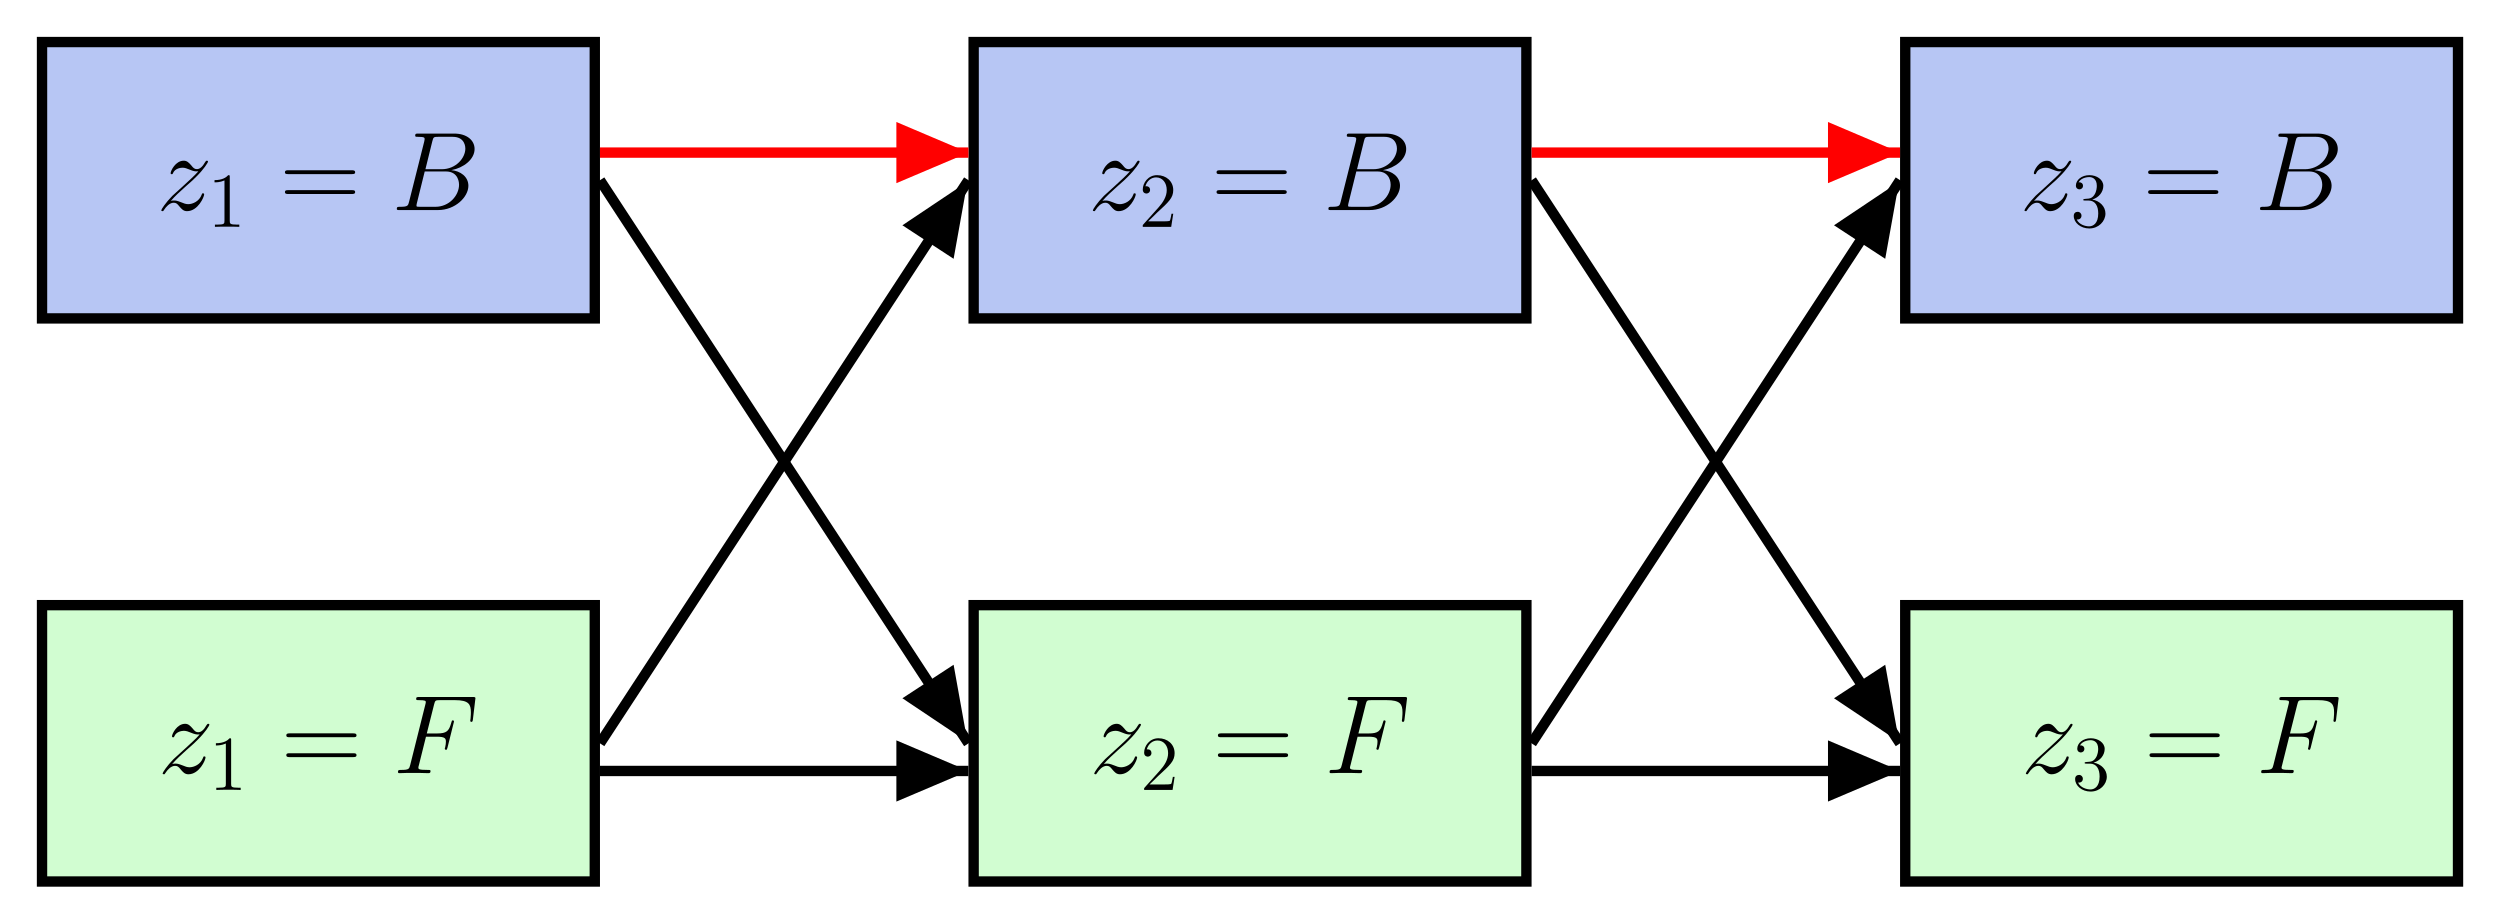
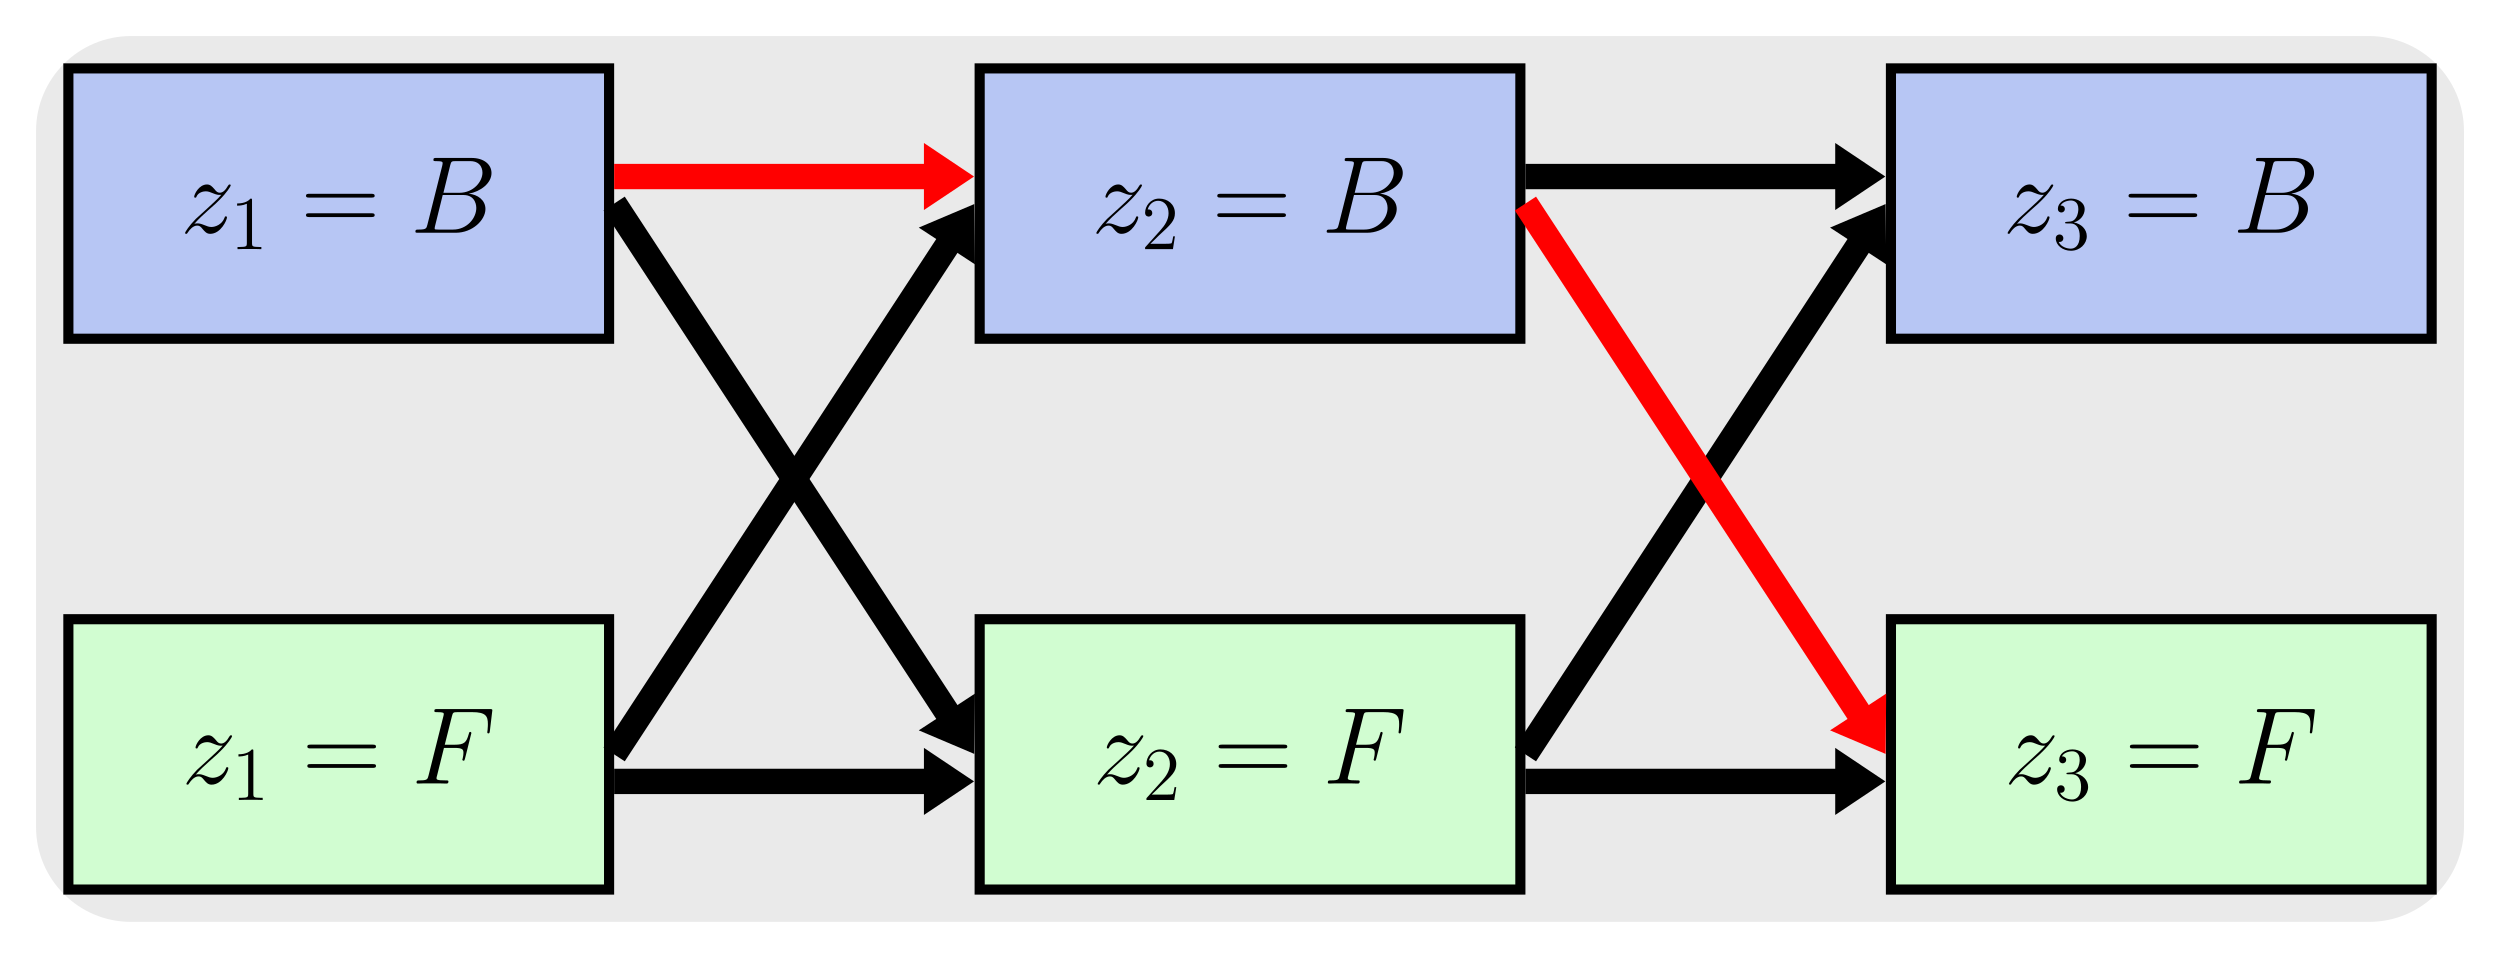
- <svg xmlns="http://www.w3.org/2000/svg" xmlns:xlink="http://www.w3.org/1999/xlink" width="384.624pt" height="142.086pt" viewBox="0 0 384.624 142.086" version="1.2" id="svg199">
-   <defs id="defs48">
-     <g id="g40">
+ <svg xmlns="http://www.w3.org/2000/svg" xmlns:xlink="http://www.w3.org/1999/xlink" width="393.203pt" height="150.665pt" viewBox="0 0 393.203 150.665" version="1.2" id="svg436">
+   <defs id="defs275">
+     <g id="g255">
      <symbol overflow="visible" id="glyph0-0">
-         <path style="stroke:none;" d="" id="path10" />
+         <path style="stroke:none;" d="" id="path225" />
      </symbol>
      <symbol overflow="visible" id="glyph0-1">
-         <path style="stroke:none;" d="M 2.188 -1.391 C 2.922 -2.234 3.531 -2.766 4.391 -3.547 C 5.422 -4.438 5.875 -4.875 6.109 -5.125 C 7.312 -6.312 7.922 -7.312 7.922 -7.453 C 7.922 -7.594 7.781 -7.594 7.75 -7.594 C 7.625 -7.594 7.594 -7.531 7.5 -7.406 C 7.078 -6.656 6.656 -6.297 6.219 -6.297 C 5.859 -6.297 5.672 -6.453 5.344 -6.875 C 4.969 -7.297 4.688 -7.594 4.188 -7.594 C 2.922 -7.594 2.172 -6.031 2.172 -5.672 C 2.172 -5.609 2.188 -5.516 2.344 -5.516 C 2.484 -5.516 2.5 -5.578 2.547 -5.703 C 2.844 -6.391 3.672 -6.516 4 -6.516 C 4.359 -6.516 4.703 -6.391 5.062 -6.234 C 5.719 -5.953 5.984 -5.953 6.172 -5.953 C 6.281 -5.953 6.359 -5.953 6.438 -5.969 C 5.875 -5.297 4.938 -4.484 4.172 -3.766 L 2.422 -2.172 C 1.375 -1.109 0.734 -0.094 0.734 0.031 C 0.734 0.141 0.828 0.172 0.938 0.172 C 1.031 0.172 1.047 0.156 1.172 -0.047 C 1.453 -0.484 2 -1.125 2.641 -1.125 C 3 -1.125 3.172 -1 3.516 -0.562 C 3.844 -0.188 4.125 0.172 4.688 0.172 C 6.375 0.172 7.328 -2.016 7.328 -2.406 C 7.328 -2.484 7.312 -2.578 7.141 -2.578 C 7.016 -2.578 6.984 -2.516 6.938 -2.344 C 6.562 -1.328 5.547 -0.906 4.875 -0.906 C 4.516 -0.906 4.172 -1.031 3.812 -1.188 C 3.109 -1.469 2.922 -1.469 2.703 -1.469 C 2.531 -1.469 2.344 -1.469 2.188 -1.391 Z M 2.188 -1.391 " id="path13" />
+         <path style="stroke:none;" d="M 2.188 -1.391 C 2.922 -2.234 3.531 -2.766 4.391 -3.547 C 5.422 -4.438 5.875 -4.875 6.109 -5.125 C 7.312 -6.312 7.922 -7.312 7.922 -7.453 C 7.922 -7.594 7.781 -7.594 7.75 -7.594 C 7.625 -7.594 7.594 -7.531 7.5 -7.406 C 7.078 -6.656 6.656 -6.297 6.219 -6.297 C 5.859 -6.297 5.672 -6.453 5.344 -6.875 C 4.969 -7.297 4.688 -7.594 4.188 -7.594 C 2.922 -7.594 2.172 -6.031 2.172 -5.672 C 2.172 -5.609 2.188 -5.516 2.344 -5.516 C 2.484 -5.516 2.5 -5.578 2.547 -5.703 C 2.844 -6.391 3.672 -6.516 4 -6.516 C 4.359 -6.516 4.703 -6.391 5.062 -6.234 C 5.719 -5.953 5.984 -5.953 6.172 -5.953 C 6.281 -5.953 6.359 -5.953 6.438 -5.969 C 5.875 -5.297 4.938 -4.484 4.172 -3.766 L 2.422 -2.172 C 1.375 -1.109 0.734 -0.094 0.734 0.031 C 0.734 0.141 0.828 0.172 0.938 0.172 C 1.031 0.172 1.047 0.156 1.172 -0.047 C 1.453 -0.484 2 -1.125 2.641 -1.125 C 3 -1.125 3.172 -1 3.516 -0.562 C 3.844 -0.188 4.125 0.172 4.688 0.172 C 6.375 0.172 7.328 -2.016 7.328 -2.406 C 7.328 -2.484 7.312 -2.578 7.141 -2.578 C 7.016 -2.578 6.984 -2.516 6.938 -2.344 C 6.562 -1.328 5.547 -0.906 4.875 -0.906 C 4.516 -0.906 4.172 -1.031 3.812 -1.188 C 3.109 -1.469 2.922 -1.469 2.703 -1.469 C 2.531 -1.469 2.344 -1.469 2.188 -1.391 Z M 2.188 -1.391 " id="path228" />
      </symbol>
      <symbol overflow="visible" id="glyph0-2">
-         <path style="stroke:none;" d="M 6.297 -10.594 C 6.453 -11.234 6.531 -11.266 7.203 -11.266 L 9.438 -11.266 C 11.375 -11.266 11.375 -9.609 11.375 -9.453 C 11.375 -8.062 9.984 -6.281 7.719 -6.281 L 5.234 -6.281 Z M 9.219 -6.141 C 11.094 -6.484 12.797 -7.797 12.797 -9.391 C 12.797 -10.734 11.609 -11.766 9.656 -11.766 L 4.125 -11.766 C 3.812 -11.766 3.656 -11.766 3.656 -11.438 C 3.656 -11.266 3.812 -11.266 4.062 -11.266 C 5.109 -11.266 5.109 -11.125 5.109 -10.938 C 5.109 -10.906 5.109 -10.797 5.047 -10.531 L 2.719 -1.281 C 2.562 -0.672 2.531 -0.5 1.328 -0.5 C 1 -0.5 0.828 -0.5 0.828 -0.188 C 0.828 0 0.938 0 1.281 0 L 7.188 0 C 9.812 0 11.844 -2 11.844 -3.734 C 11.844 -5.141 10.609 -6.016 9.219 -6.141 Z M 6.766 -0.5 L 4.438 -0.5 C 4.203 -0.5 4.172 -0.5 4.062 -0.516 C 3.875 -0.531 3.859 -0.562 3.859 -0.703 C 3.859 -0.828 3.891 -0.938 3.922 -1.078 L 5.125 -5.938 L 8.375 -5.938 C 10.406 -5.938 10.406 -4.047 10.406 -3.906 C 10.406 -2.25 8.906 -0.5 6.766 -0.5 Z M 6.766 -0.5 " id="path16" />
+         <path style="stroke:none;" d="M 6.297 -10.594 C 6.453 -11.234 6.531 -11.266 7.203 -11.266 L 9.438 -11.266 C 11.375 -11.266 11.375 -9.609 11.375 -9.453 C 11.375 -8.062 9.984 -6.281 7.719 -6.281 L 5.234 -6.281 Z M 9.219 -6.141 C 11.094 -6.484 12.797 -7.797 12.797 -9.391 C 12.797 -10.734 11.609 -11.766 9.656 -11.766 L 4.125 -11.766 C 3.812 -11.766 3.656 -11.766 3.656 -11.438 C 3.656 -11.266 3.812 -11.266 4.062 -11.266 C 5.109 -11.266 5.109 -11.125 5.109 -10.938 C 5.109 -10.906 5.109 -10.797 5.047 -10.531 L 2.719 -1.281 C 2.562 -0.672 2.531 -0.5 1.328 -0.5 C 1 -0.5 0.828 -0.5 0.828 -0.188 C 0.828 0 0.938 0 1.281 0 L 7.188 0 C 9.812 0 11.844 -2 11.844 -3.734 C 11.844 -5.141 10.609 -6.016 9.219 -6.141 Z M 6.766 -0.5 L 4.438 -0.5 C 4.203 -0.5 4.172 -0.5 4.062 -0.516 C 3.875 -0.531 3.859 -0.562 3.859 -0.703 C 3.859 -0.828 3.891 -0.938 3.922 -1.078 L 5.125 -5.938 L 8.375 -5.938 C 10.406 -5.938 10.406 -4.047 10.406 -3.906 C 10.406 -2.25 8.906 -0.5 6.766 -0.5 Z M 6.766 -0.5 " id="path231" />
      </symbol>
      <symbol overflow="visible" id="glyph0-3">
-         <path style="stroke:none;" d="M 5.109 -5.609 L 6.766 -5.609 C 8.078 -5.609 8.172 -5.328 8.172 -4.828 C 8.172 -4.594 8.141 -4.359 8.062 -3.984 C 8.031 -3.906 8 -3.828 8 -3.781 C 8 -3.672 8.078 -3.594 8.203 -3.594 C 8.328 -3.594 8.344 -3.672 8.422 -3.938 L 9.422 -7.953 C 9.422 -8.031 9.359 -8.125 9.25 -8.125 C 9.094 -8.125 9.078 -8.062 9 -7.766 C 8.641 -6.469 8.297 -6.109 6.797 -6.109 L 5.234 -6.109 L 6.359 -10.578 C 6.516 -11.172 6.547 -11.234 7.25 -11.234 L 9.562 -11.234 C 11.703 -11.234 12.016 -10.594 12.016 -9.359 C 12.016 -9.266 12.016 -8.891 11.969 -8.438 C 11.953 -8.375 11.922 -8.141 11.922 -8.078 C 11.922 -7.938 12 -7.891 12.109 -7.891 C 12.219 -7.891 12.297 -7.953 12.328 -8.266 L 12.688 -11.281 C 12.688 -11.328 12.719 -11.5 12.719 -11.531 C 12.719 -11.719 12.562 -11.719 12.266 -11.719 L 4.094 -11.719 C 3.766 -11.719 3.594 -11.719 3.594 -11.422 C 3.594 -11.234 3.719 -11.234 4.016 -11.234 C 5.078 -11.234 5.078 -11.109 5.078 -10.922 C 5.078 -10.828 5.062 -10.766 5.016 -10.578 L 2.688 -1.281 C 2.531 -0.672 2.5 -0.5 1.297 -0.5 C 0.969 -0.5 0.797 -0.5 0.797 -0.188 C 0.797 0 0.953 0 1.047 0 C 1.375 0 1.719 -0.031 2.047 -0.031 L 4.281 -0.031 C 4.672 -0.031 5.078 0 5.453 0 C 5.609 0 5.812 0 5.812 -0.312 C 5.812 -0.5 5.719 -0.5 5.344 -0.5 C 3.984 -0.5 3.938 -0.625 3.938 -0.875 C 3.938 -0.969 3.984 -1.109 4.016 -1.219 Z M 5.109 -5.609 " id="path19" />
+         <path style="stroke:none;" d="M 5.109 -5.609 L 6.766 -5.609 C 8.078 -5.609 8.172 -5.328 8.172 -4.828 C 8.172 -4.594 8.141 -4.359 8.062 -3.984 C 8.031 -3.906 8 -3.828 8 -3.781 C 8 -3.672 8.078 -3.594 8.203 -3.594 C 8.328 -3.594 8.344 -3.672 8.422 -3.938 L 9.422 -7.953 C 9.422 -8.031 9.359 -8.125 9.25 -8.125 C 9.094 -8.125 9.078 -8.062 9 -7.766 C 8.641 -6.469 8.297 -6.109 6.797 -6.109 L 5.234 -6.109 L 6.359 -10.578 C 6.516 -11.172 6.547 -11.234 7.25 -11.234 L 9.562 -11.234 C 11.703 -11.234 12.016 -10.594 12.016 -9.359 C 12.016 -9.266 12.016 -8.891 11.969 -8.438 C 11.953 -8.375 11.922 -8.141 11.922 -8.078 C 11.922 -7.938 12 -7.891 12.109 -7.891 C 12.219 -7.891 12.297 -7.953 12.328 -8.266 L 12.688 -11.281 C 12.688 -11.328 12.719 -11.5 12.719 -11.531 C 12.719 -11.719 12.562 -11.719 12.266 -11.719 L 4.094 -11.719 C 3.766 -11.719 3.594 -11.719 3.594 -11.422 C 3.594 -11.234 3.719 -11.234 4.016 -11.234 C 5.078 -11.234 5.078 -11.109 5.078 -10.922 C 5.078 -10.828 5.062 -10.766 5.016 -10.578 L 2.688 -1.281 C 2.531 -0.672 2.5 -0.5 1.297 -0.5 C 0.969 -0.5 0.797 -0.5 0.797 -0.188 C 0.797 0 0.953 0 1.047 0 C 1.375 0 1.719 -0.031 2.047 -0.031 L 4.281 -0.031 C 4.672 -0.031 5.078 0 5.453 0 C 5.609 0 5.812 0 5.812 -0.312 C 5.812 -0.5 5.719 -0.5 5.344 -0.5 C 3.984 -0.5 3.938 -0.625 3.938 -0.875 C 3.938 -0.969 3.984 -1.109 4.016 -1.219 Z M 5.109 -5.609 " id="path234" />
      </symbol>
      <symbol overflow="visible" id="glyph1-0">
-         <path style="stroke:none;" d="" id="path22" />
+         <path style="stroke:none;" d="" id="path237" />
      </symbol>
      <symbol overflow="visible" id="glyph1-1">
-         <path style="stroke:none;" d="M 3.438 -7.656 C 3.438 -7.938 3.438 -7.953 3.203 -7.953 C 2.922 -7.625 2.312 -7.188 1.094 -7.188 L 1.094 -6.844 C 1.359 -6.844 1.953 -6.844 2.625 -7.141 L 2.625 -0.922 C 2.625 -0.484 2.578 -0.344 1.531 -0.344 L 1.156 -0.344 L 1.156 0 C 1.484 -0.031 2.641 -0.031 3.031 -0.031 C 3.438 -0.031 4.578 -0.031 4.906 0 L 4.906 -0.344 L 4.531 -0.344 C 3.484 -0.344 3.438 -0.484 3.438 -0.922 Z M 3.438 -7.656 " id="path25" />
+         <path style="stroke:none;" d="M 3.438 -7.656 C 3.438 -7.938 3.438 -7.953 3.203 -7.953 C 2.922 -7.625 2.312 -7.188 1.094 -7.188 L 1.094 -6.844 C 1.359 -6.844 1.953 -6.844 2.625 -7.141 L 2.625 -0.922 C 2.625 -0.484 2.578 -0.344 1.531 -0.344 L 1.156 -0.344 L 1.156 0 C 1.484 -0.031 2.641 -0.031 3.031 -0.031 C 3.438 -0.031 4.578 -0.031 4.906 0 L 4.906 -0.344 L 4.531 -0.344 C 3.484 -0.344 3.438 -0.484 3.438 -0.922 Z M 3.438 -7.656 " id="path240" />
      </symbol>
      <symbol overflow="visible" id="glyph1-2">
-         <path style="stroke:none;" d="M 5.266 -2.016 L 5 -2.016 C 4.953 -1.812 4.859 -1.141 4.75 -0.953 C 4.656 -0.844 3.984 -0.844 3.625 -0.844 L 1.406 -0.844 C 1.734 -1.125 2.469 -1.891 2.766 -2.172 C 4.594 -3.844 5.266 -4.469 5.266 -5.656 C 5.266 -7.031 4.172 -7.953 2.781 -7.953 C 1.406 -7.953 0.578 -6.766 0.578 -5.734 C 0.578 -5.125 1.109 -5.125 1.141 -5.125 C 1.406 -5.125 1.703 -5.312 1.703 -5.688 C 1.703 -6.031 1.484 -6.25 1.141 -6.25 C 1.047 -6.25 1.016 -6.25 0.984 -6.234 C 1.203 -7.047 1.859 -7.609 2.625 -7.609 C 3.641 -7.609 4.266 -6.75 4.266 -5.656 C 4.266 -4.641 3.688 -3.75 3 -2.984 L 0.578 -0.281 L 0.578 0 L 4.953 0 Z M 5.266 -2.016 " id="path28" />
+         <path style="stroke:none;" d="M 5.266 -2.016 L 5 -2.016 C 4.953 -1.812 4.859 -1.141 4.75 -0.953 C 4.656 -0.844 3.984 -0.844 3.625 -0.844 L 1.406 -0.844 C 1.734 -1.125 2.469 -1.891 2.766 -2.172 C 4.594 -3.844 5.266 -4.469 5.266 -5.656 C 5.266 -7.031 4.172 -7.953 2.781 -7.953 C 1.406 -7.953 0.578 -6.766 0.578 -5.734 C 0.578 -5.125 1.109 -5.125 1.141 -5.125 C 1.406 -5.125 1.703 -5.312 1.703 -5.688 C 1.703 -6.031 1.484 -6.25 1.141 -6.25 C 1.047 -6.25 1.016 -6.25 0.984 -6.234 C 1.203 -7.047 1.859 -7.609 2.625 -7.609 C 3.641 -7.609 4.266 -6.75 4.266 -5.656 C 4.266 -4.641 3.688 -3.75 3 -2.984 L 0.578 -0.281 L 0.578 0 L 4.953 0 Z M 5.266 -2.016 " id="path243" />
      </symbol>
      <symbol overflow="visible" id="glyph1-3">
-         <path style="stroke:none;" d="M 2.203 -4.297 C 2 -4.281 1.953 -4.266 1.953 -4.156 C 1.953 -4.047 2.016 -4.047 2.219 -4.047 L 2.766 -4.047 C 3.797 -4.047 4.25 -3.203 4.25 -2.062 C 4.25 -0.484 3.438 -0.078 2.844 -0.078 C 2.266 -0.078 1.297 -0.344 0.938 -1.141 C 1.328 -1.078 1.672 -1.297 1.672 -1.719 C 1.672 -2.062 1.422 -2.312 1.094 -2.312 C 0.797 -2.312 0.484 -2.141 0.484 -1.688 C 0.484 -0.625 1.547 0.25 2.875 0.25 C 4.297 0.25 5.359 -0.844 5.359 -2.047 C 5.359 -3.141 4.469 -4 3.328 -4.203 C 4.359 -4.5 5.031 -5.375 5.031 -6.312 C 5.031 -7.25 4.047 -7.953 2.891 -7.953 C 1.703 -7.953 0.812 -7.219 0.812 -6.344 C 0.812 -5.875 1.188 -5.766 1.359 -5.766 C 1.609 -5.766 1.906 -5.953 1.906 -6.312 C 1.906 -6.688 1.609 -6.859 1.344 -6.859 C 1.281 -6.859 1.25 -6.859 1.219 -6.844 C 1.672 -7.656 2.797 -7.656 2.859 -7.656 C 3.25 -7.656 4.031 -7.484 4.031 -6.312 C 4.031 -6.078 4 -5.422 3.641 -4.906 C 3.281 -4.375 2.875 -4.344 2.562 -4.328 Z M 2.203 -4.297 " id="path31" />
+         <path style="stroke:none;" d="M 2.203 -4.297 C 2 -4.281 1.953 -4.266 1.953 -4.156 C 1.953 -4.047 2.016 -4.047 2.219 -4.047 L 2.766 -4.047 C 3.797 -4.047 4.25 -3.203 4.25 -2.062 C 4.25 -0.484 3.438 -0.078 2.844 -0.078 C 2.266 -0.078 1.297 -0.344 0.938 -1.141 C 1.328 -1.078 1.672 -1.297 1.672 -1.719 C 1.672 -2.062 1.422 -2.312 1.094 -2.312 C 0.797 -2.312 0.484 -2.141 0.484 -1.688 C 0.484 -0.625 1.547 0.25 2.875 0.25 C 4.297 0.25 5.359 -0.844 5.359 -2.047 C 5.359 -3.141 4.469 -4 3.328 -4.203 C 4.359 -4.5 5.031 -5.375 5.031 -6.312 C 5.031 -7.25 4.047 -7.953 2.891 -7.953 C 1.703 -7.953 0.812 -7.219 0.812 -6.344 C 0.812 -5.875 1.188 -5.766 1.359 -5.766 C 1.609 -5.766 1.906 -5.953 1.906 -6.312 C 1.906 -6.688 1.609 -6.859 1.344 -6.859 C 1.281 -6.859 1.25 -6.859 1.219 -6.844 C 1.672 -7.656 2.797 -7.656 2.859 -7.656 C 3.25 -7.656 4.031 -7.484 4.031 -6.312 C 4.031 -6.078 4 -5.422 3.641 -4.906 C 3.281 -4.375 2.875 -4.344 2.562 -4.328 Z M 2.203 -4.297 " id="path246" />
      </symbol>
      <symbol overflow="visible" id="glyph2-0">
-         <path style="stroke:none;" d="" id="path34" />
+         <path style="stroke:none;" d="" id="path249" />
      </symbol>
      <symbol overflow="visible" id="glyph2-1">
-         <path style="stroke:none;" d="M 11.078 -5.531 C 11.328 -5.531 11.594 -5.531 11.594 -5.812 C 11.594 -6.125 11.297 -6.125 11 -6.125 L 1.375 -6.125 C 1.078 -6.125 0.797 -6.125 0.797 -5.812 C 0.797 -5.531 1.047 -5.531 1.312 -5.531 Z M 11 -2.469 C 11.297 -2.469 11.594 -2.469 11.594 -2.766 C 11.594 -3.062 11.328 -3.062 11.078 -3.062 L 1.312 -3.062 C 1.047 -3.062 0.797 -3.062 0.797 -2.766 C 0.797 -2.469 1.078 -2.469 1.375 -2.469 Z M 11 -2.469 " id="path37" />
+         <path style="stroke:none;" d="M 11.078 -5.531 C 11.328 -5.531 11.594 -5.531 11.594 -5.812 C 11.594 -6.125 11.297 -6.125 11 -6.125 L 1.375 -6.125 C 1.078 -6.125 0.797 -6.125 0.797 -5.812 C 0.797 -5.531 1.047 -5.531 1.312 -5.531 Z M 11 -2.469 C 11.297 -2.469 11.594 -2.469 11.594 -2.766 C 11.594 -3.062 11.328 -3.062 11.078 -3.062 L 1.312 -3.062 C 1.047 -3.062 0.797 -3.062 0.797 -2.766 C 0.797 -2.469 1.078 -2.469 1.375 -2.469 Z M 11 -2.469 " id="path252" />
      </symbol>
    </g>
    <clipPath id="clip1">
-       <path d="M 116 92 L 170 92 L 170 142.086 L 116 142.086 Z M 116 92 " id="path42" />
+       <path d="M 118 91 L 180 91 L 180 150.664 L 118 150.664 Z M 118 91 " id="path257" />
    </clipPath>
    <clipPath id="clip2">
-       <path d="M 259 92 L 313 92 L 313 142.086 L 259 142.086 Z M 259 92 " id="path45" />
+       <path d="M 261 91 L 323 91 L 323 150.664 L 261 150.664 Z M 261 91 " id="path260" />
+     </clipPath>
+     <clipPath id="clip3">
+       <path d="M 40 0 L 206 0 L 206 150.664 L 40 150.664 Z M 40 0 " id="path263" />
+     </clipPath>
+     <clipPath id="clip4">
+       <path d="M 40 0 L 206 0 L 206 150.664 L 40 150.664 Z M 40 0 " id="path266" />
+     </clipPath>
+     <clipPath id="clip5">
+       <path d="M 183 0 L 349 0 L 349 150.664 L 183 150.664 Z M 183 0 " id="path269" />
+     </clipPath>
+     <clipPath id="clip6">
+       <path d="M 183 0 L 349 0 L 349 150.664 L 183 150.664 Z M 183 0 " id="path272" />
    </clipPath>
  </defs>
-   <g id="surface1616">
-     <path style="fill-rule:nonzero;fill:rgb(71.686%,77.646%,95.528%);fill-opacity:1;stroke-width:1.594;stroke-linecap:butt;stroke-linejoin:miter;stroke:rgb(0%,0%,0%);stroke-opacity:1;stroke-miterlimit:10;" d="M -42.521 -21.261 L 42.522 -21.261 L 42.522 21.258 L -42.521 21.258 Z M -42.521 -21.261 " transform="matrix(1,0,0,-1,48.986,27.727)" id="path50" />
-     <g style="fill:rgb(0%,0%,0%);fill-opacity:1;" id="g54">
-       <use xlink:href="#glyph0-1" x="24.08" y="32.317" id="use52" />
+   <g id="surface1124">
+     <path style=" stroke:none;fill-rule:nonzero;fill:rgb(91.765%,91.765%,91.765%);fill-opacity:1;" d="M 5.668 130.055 L 5.668 20.613 C 5.668 12.359 12.359 5.668 20.613 5.668 L 372.594 5.668 C 380.848 5.668 387.539 12.359 387.539 20.613 L 387.539 130.055 C 387.539 138.305 380.848 144.996 372.594 144.996 L 20.613 144.996 C 12.359 144.996 5.668 138.305 5.668 130.055 Z M 5.668 130.055 " id="path277" />
+     <path style="fill-rule:nonzero;fill:rgb(71.686%,77.646%,95.528%);fill-opacity:1;stroke-width:1.594;stroke-linecap:butt;stroke-linejoin:miter;stroke:rgb(0%,0%,0%);stroke-opacity:1;stroke-miterlimit:10;" d="M -42.521 -21.261 L 42.522 -21.261 L 42.522 21.258 L -42.521 21.258 Z M -42.521 -21.261 " transform="matrix(1,0,0,-1,53.275,32.016)" id="path279" />
+     <g style="fill:rgb(0%,0%,0%);fill-opacity:1;" id="g283">
+       <use xlink:href="#glyph0-1" x="28.369" y="36.607" id="use281" />
    </g>
-     <g style="fill:rgb(0%,0%,0%);fill-opacity:1;" id="g58">
-       <use xlink:href="#glyph1-1" x="31.91" y="34.9" id="use56" />
+     <g style="fill:rgb(0%,0%,0%);fill-opacity:1;" id="g287">
+       <use xlink:href="#glyph1-1" x="36.2" y="39.189" id="use285" />
    </g>
-     <g style="fill:rgb(0%,0%,0%);fill-opacity:1;" id="g62">
-       <use xlink:href="#glyph2-1" x="43.043" y="32.317" id="use60" />
+     <g style="fill:rgb(0%,0%,0%);fill-opacity:1;" id="g291">
+       <use xlink:href="#glyph2-1" x="47.333" y="36.607" id="use289" />
    </g>
-     <g style="fill:rgb(0%,0%,0%);fill-opacity:1;" id="g66">
-       <use xlink:href="#glyph0-2" x="60.218" y="32.317" id="use64" />
+     <g style="fill:rgb(0%,0%,0%);fill-opacity:1;" id="g295">
+       <use xlink:href="#glyph0-2" x="64.507" y="36.607" id="use293" />
    </g>
-     <path style="fill-rule:nonzero;fill:rgb(71.686%,77.646%,95.528%);fill-opacity:1;stroke-width:1.594;stroke-linecap:butt;stroke-linejoin:miter;stroke:rgb(0%,0%,0%);stroke-opacity:1;stroke-miterlimit:10;" d="M 100.807 -21.261 L 185.85 -21.261 L 185.85 21.258 L 100.807 21.258 Z M 100.807 -21.261 " transform="matrix(1,0,0,-1,48.986,27.727)" id="path68" />
-     <g style="fill:rgb(0%,0%,0%);fill-opacity:1;" id="g72">
-       <use xlink:href="#glyph0-1" x="167.406" y="32.317" id="use70" />
+     <path style="fill-rule:nonzero;fill:rgb(71.686%,77.646%,95.528%);fill-opacity:1;stroke-width:1.594;stroke-linecap:butt;stroke-linejoin:miter;stroke:rgb(0%,0%,0%);stroke-opacity:1;stroke-miterlimit:10;" d="M 100.807 -21.261 L 185.85 -21.261 L 185.85 21.258 L 100.807 21.258 Z M 100.807 -21.261 " transform="matrix(1,0,0,-1,53.275,32.016)" id="path297" />
+     <g style="fill:rgb(0%,0%,0%);fill-opacity:1;" id="g301">
+       <use xlink:href="#glyph0-1" x="171.695" y="36.607" id="use299" />
    </g>
-     <g style="fill:rgb(0%,0%,0%);fill-opacity:1;" id="g76">
-       <use xlink:href="#glyph1-2" x="175.236" y="34.9" id="use74" />
+     <g style="fill:rgb(0%,0%,0%);fill-opacity:1;" id="g305">
+       <use xlink:href="#glyph1-2" x="179.526" y="39.189" id="use303" />
    </g>
-     <g style="fill:rgb(0%,0%,0%);fill-opacity:1;" id="g80">
-       <use xlink:href="#glyph2-1" x="186.37" y="32.317" id="use78" />
+     <g style="fill:rgb(0%,0%,0%);fill-opacity:1;" id="g309">
+       <use xlink:href="#glyph2-1" x="190.659" y="36.607" id="use307" />
    </g>
-     <g style="fill:rgb(0%,0%,0%);fill-opacity:1;" id="g84">
-       <use xlink:href="#glyph0-2" x="203.544" y="32.317" id="use82" />
+     <g style="fill:rgb(0%,0%,0%);fill-opacity:1;" id="g313">
+       <use xlink:href="#glyph0-2" x="207.833" y="36.607" id="use311" />
    </g>
-     <path style="fill-rule:nonzero;fill:rgb(71.686%,77.646%,95.528%);fill-opacity:1;stroke-width:1.594;stroke-linecap:butt;stroke-linejoin:miter;stroke:rgb(0%,0%,0%);stroke-opacity:1;stroke-miterlimit:10;" d="M 244.135 -21.261 L 329.178 -21.261 L 329.178 21.258 L 244.135 21.258 Z M 244.135 -21.261 " transform="matrix(1,0,0,-1,48.986,27.727)" id="path86" />
-     <g style="fill:rgb(0%,0%,0%);fill-opacity:1;" id="g90">
-       <use xlink:href="#glyph0-1" x="310.732" y="32.317" id="use88" />
+     <path style="fill-rule:nonzero;fill:rgb(71.686%,77.646%,95.528%);fill-opacity:1;stroke-width:1.594;stroke-linecap:butt;stroke-linejoin:miter;stroke:rgb(0%,0%,0%);stroke-opacity:1;stroke-miterlimit:10;" d="M 244.135 -21.261 L 329.178 -21.261 L 329.178 21.258 L 244.135 21.258 Z M 244.135 -21.261 " transform="matrix(1,0,0,-1,53.275,32.016)" id="path315" />
+     <g style="fill:rgb(0%,0%,0%);fill-opacity:1;" id="g319">
+       <use xlink:href="#glyph0-1" x="315.022" y="36.607" id="use317" />
    </g>
-     <g style="fill:rgb(0%,0%,0%);fill-opacity:1;" id="g94">
-       <use xlink:href="#glyph1-3" x="318.563" y="34.9" id="use92" />
+     <g style="fill:rgb(0%,0%,0%);fill-opacity:1;" id="g323">
+       <use xlink:href="#glyph1-3" x="322.852" y="39.189" id="use321" />
    </g>
-     <g style="fill:rgb(0%,0%,0%);fill-opacity:1;" id="g98">
-       <use xlink:href="#glyph2-1" x="329.696" y="32.317" id="use96" />
+     <g style="fill:rgb(0%,0%,0%);fill-opacity:1;" id="g327">
+       <use xlink:href="#glyph2-1" x="333.985" y="36.607" id="use325" />
    </g>
-     <g style="fill:rgb(0%,0%,0%);fill-opacity:1;" id="g102">
-       <use xlink:href="#glyph0-2" x="346.87" y="32.317" id="use100" />
+     <g style="fill:rgb(0%,0%,0%);fill-opacity:1;" id="g331">
+       <use xlink:href="#glyph0-2" x="351.16" y="36.607" id="use329" />
    </g>
-     <path style="fill-rule:nonzero;fill:rgb(81.824%,99.294%,81.824%);fill-opacity:1;stroke-width:1.594;stroke-linecap:butt;stroke-linejoin:miter;stroke:rgb(0%,0%,0%);stroke-opacity:1;stroke-miterlimit:10;" d="M -42.521 -107.894 L 42.522 -107.894 L 42.522 -65.375 L -42.521 -65.375 Z M -42.521 -107.894 " transform="matrix(1,0,0,-1,48.986,27.727)" id="path104" />
-     <g style="fill:rgb(0%,0%,0%);fill-opacity:1;" id="g108">
-       <use xlink:href="#glyph0-1" x="24.29" y="118.951" id="use106" />
+     <path style="fill-rule:nonzero;fill:rgb(81.824%,99.294%,81.824%);fill-opacity:1;stroke-width:1.594;stroke-linecap:butt;stroke-linejoin:miter;stroke:rgb(0%,0%,0%);stroke-opacity:1;stroke-miterlimit:10;" d="M -42.521 -107.894 L 42.522 -107.894 L 42.522 -65.375 L -42.521 -65.375 Z M -42.521 -107.894 " transform="matrix(1,0,0,-1,53.275,32.016)" id="path333" />
+     <g style="fill:rgb(0%,0%,0%);fill-opacity:1;" id="g337">
+       <use xlink:href="#glyph0-1" x="28.58" y="123.24" id="use335" />
    </g>
-     <g style="fill:rgb(0%,0%,0%);fill-opacity:1;" id="g112">
-       <use xlink:href="#glyph1-1" x="32.121" y="121.533" id="use110" />
+     <g style="fill:rgb(0%,0%,0%);fill-opacity:1;" id="g341">
+       <use xlink:href="#glyph1-1" x="36.41" y="125.822" id="use339" />
    </g>
-     <g style="fill:rgb(0%,0%,0%);fill-opacity:1;" id="g116">
-       <use xlink:href="#glyph2-1" x="43.254" y="118.951" id="use114" />
+     <g style="fill:rgb(0%,0%,0%);fill-opacity:1;" id="g345">
+       <use xlink:href="#glyph2-1" x="47.543" y="123.24" id="use343" />
    </g>
-     <g style="fill:rgb(0%,0%,0%);fill-opacity:1;" id="g120">
-       <use xlink:href="#glyph0-3" x="60.428" y="118.951" id="use118" />
+     <g style="fill:rgb(0%,0%,0%);fill-opacity:1;" id="g349">
+       <use xlink:href="#glyph0-3" x="64.718" y="123.24" id="use347" />
    </g>
-     <path style="fill-rule:nonzero;fill:rgb(81.824%,99.294%,81.824%);fill-opacity:1;stroke-width:1.594;stroke-linecap:butt;stroke-linejoin:miter;stroke:rgb(0%,0%,0%);stroke-opacity:1;stroke-miterlimit:10;" d="M 100.807 -107.894 L 185.85 -107.894 L 185.85 -65.375 L 100.807 -65.375 Z M 100.807 -107.894 " transform="matrix(1,0,0,-1,48.986,27.727)" id="path122" />
-     <g style="fill:rgb(0%,0%,0%);fill-opacity:1;" id="g126">
-       <use xlink:href="#glyph0-1" x="167.617" y="118.951" id="use124" />
+     <path style="fill-rule:nonzero;fill:rgb(81.824%,99.294%,81.824%);fill-opacity:1;stroke-width:1.594;stroke-linecap:butt;stroke-linejoin:miter;stroke:rgb(0%,0%,0%);stroke-opacity:1;stroke-miterlimit:10;" d="M 100.807 -107.894 L 185.85 -107.894 L 185.85 -65.375 L 100.807 -65.375 Z M 100.807 -107.894 " transform="matrix(1,0,0,-1,53.275,32.016)" id="path351" />
+     <g style="fill:rgb(0%,0%,0%);fill-opacity:1;" id="g355">
+       <use xlink:href="#glyph0-1" x="171.906" y="123.24" id="use353" />
    </g>
-     <g style="fill:rgb(0%,0%,0%);fill-opacity:1;" id="g130">
-       <use xlink:href="#glyph1-2" x="175.447" y="121.533" id="use128" />
+     <g style="fill:rgb(0%,0%,0%);fill-opacity:1;" id="g359">
+       <use xlink:href="#glyph1-2" x="179.737" y="125.822" id="use357" />
    </g>
-     <g style="fill:rgb(0%,0%,0%);fill-opacity:1;" id="g134">
-       <use xlink:href="#glyph2-1" x="186.58" y="118.951" id="use132" />
+     <g style="fill:rgb(0%,0%,0%);fill-opacity:1;" id="g363">
+       <use xlink:href="#glyph2-1" x="190.87" y="123.24" id="use361" />
    </g>
-     <g style="fill:rgb(0%,0%,0%);fill-opacity:1;" id="g138">
-       <use xlink:href="#glyph0-3" x="203.755" y="118.951" id="use136" />
+     <g style="fill:rgb(0%,0%,0%);fill-opacity:1;" id="g367">
+       <use xlink:href="#glyph0-3" x="208.044" y="123.24" id="use365" />
    </g>
-     <path style="fill-rule:nonzero;fill:rgb(81.824%,99.294%,81.824%);fill-opacity:1;stroke-width:1.594;stroke-linecap:butt;stroke-linejoin:miter;stroke:rgb(0%,0%,0%);stroke-opacity:1;stroke-miterlimit:10;" d="M 244.135 -107.894 L 329.178 -107.894 L 329.178 -65.375 L 244.135 -65.375 Z M 244.135 -107.894 " transform="matrix(1,0,0,-1,48.986,27.727)" id="path140" />
-     <g style="fill:rgb(0%,0%,0%);fill-opacity:1;" id="g144">
-       <use xlink:href="#glyph0-1" x="310.943" y="118.951" id="use142" />
+     <path style="fill-rule:nonzero;fill:rgb(81.824%,99.294%,81.824%);fill-opacity:1;stroke-width:1.594;stroke-linecap:butt;stroke-linejoin:miter;stroke:rgb(0%,0%,0%);stroke-opacity:1;stroke-miterlimit:10;" d="M 244.135 -107.894 L 329.178 -107.894 L 329.178 -65.375 L 244.135 -65.375 Z M 244.135 -107.894 " transform="matrix(1,0,0,-1,53.275,32.016)" id="path369" />
+     <g style="fill:rgb(0%,0%,0%);fill-opacity:1;" id="g373">
+       <use xlink:href="#glyph0-1" x="315.232" y="123.24" id="use371" />
    </g>
-     <g style="fill:rgb(0%,0%,0%);fill-opacity:1;" id="g148">
-       <use xlink:href="#glyph1-3" x="318.773" y="121.533" id="use146" />
+     <g style="fill:rgb(0%,0%,0%);fill-opacity:1;" id="g377">
+       <use xlink:href="#glyph1-3" x="323.063" y="125.822" id="use375" />
    </g>
-     <g style="fill:rgb(0%,0%,0%);fill-opacity:1;" id="g152">
-       <use xlink:href="#glyph2-1" x="329.907" y="118.951" id="use150" />
+     <g style="fill:rgb(0%,0%,0%);fill-opacity:1;" id="g381">
+       <use xlink:href="#glyph2-1" x="334.196" y="123.24" id="use379" />
    </g>
-     <g style="fill:rgb(0%,0%,0%);fill-opacity:1;" id="g156">
-       <use xlink:href="#glyph0-3" x="347.081" y="118.951" id="use154" />
+     <g style="fill:rgb(0%,0%,0%);fill-opacity:1;" id="g385">
+       <use xlink:href="#glyph0-3" x="351.37" y="123.24" id="use383" />
    </g>
-     <path style="fill:none;stroke-width:1.594;stroke-linecap:butt;stroke-linejoin:miter;stroke:rgb(100%,0%,0%);stroke-opacity:1;stroke-miterlimit:10;" d="M 43.319 4.25 L 100.01 4.25 " transform="matrix(1,0,0,-1,48.986,27.727)" id="path158" />
-     <path style="fill-rule:nonzero;fill:rgb(100%,0%,0%);fill-opacity:1;stroke-width:1.594;stroke-linecap:butt;stroke-linejoin:miter;stroke:rgb(100%,0%,0%);stroke-opacity:1;stroke-miterlimit:10;" d="M -7.805 3.502 L 0.449 -0.002 L -7.805 -3.502 Z M -7.805 3.502 " transform="matrix(1,0,0,-1,146.5082,23.475)" id="path160" />
-     <path style="fill:none;stroke-width:1.594;stroke-linecap:butt;stroke-linejoin:miter;stroke:rgb(100%,0%,0%);stroke-opacity:1;stroke-miterlimit:10;" d="M 186.647 4.25 L 243.338 4.25 " transform="matrix(1,0,0,-1,48.986,27.727)" id="path162" />
-     <path style="fill-rule:nonzero;fill:rgb(100%,0%,0%);fill-opacity:1;stroke-width:1.594;stroke-linecap:butt;stroke-linejoin:miter;stroke:rgb(100%,0%,0%);stroke-opacity:1;stroke-miterlimit:10;" d="M -7.805 3.502 L 0.449 -0.002 L -7.805 -3.502 Z M -7.805 3.502 " transform="matrix(1,0,0,-1,289.8363,23.475)" id="path164" />
-     <path style="fill:none;stroke-width:1.594;stroke-linecap:butt;stroke-linejoin:miter;stroke:rgb(0%,0%,0%);stroke-opacity:1;stroke-miterlimit:10;" d="M 43.319 -90.886 L 100.01 -90.886 " transform="matrix(1,0,0,-1,48.986,27.727)" id="path166" />
-     <path style=" stroke:none;fill-rule:nonzero;fill:rgb(0%,0%,0%);fill-opacity:1;" d="M 138.703 115.109 L 146.957 118.613 L 138.703 122.117 Z M 138.703 115.109 " id="path168" />
-     <g clip-path="url(#clip1)" clip-rule="nonzero" id="g172">
-       <path style="fill:none;stroke-width:1.594;stroke-linecap:butt;stroke-linejoin:miter;stroke:rgb(0%,0%,0%);stroke-opacity:1;stroke-miterlimit:10;" d="M -7.805 3.504 L 0.449 0 L -7.805 -3.504 Z M -7.805 3.504 " transform="matrix(1,0,0,-1,146.5082,118.6135)" id="path170" />
+     <path style="fill:none;stroke-width:3.985;stroke-linecap:butt;stroke-linejoin:miter;stroke:rgb(100%,0%,0%);stroke-opacity:1;stroke-miterlimit:10;" d="M 43.319 4.25 L 92.537 4.25 " transform="matrix(1,0,0,-1,53.275,32.016)" id="path387" />
+     <path style="fill-rule:nonzero;fill:rgb(100%,0%,0%);fill-opacity:1;stroke-width:1.993;stroke-linecap:butt;stroke-linejoin:miter;stroke:rgb(100%,0%,0%);stroke-opacity:1;stroke-miterlimit:10;" d="M 6.091 -0.002 L 0.997 3.409 L 0.997 -3.408 Z M 6.091 -0.002 " transform="matrix(1,0,0,-1,145.3157,27.764)" id="path389" />
+     <path style="fill:none;stroke-width:3.985;stroke-linecap:butt;stroke-linejoin:miter;stroke:rgb(0%,0%,0%);stroke-opacity:1;stroke-miterlimit:10;" d="M 186.647 4.25 L 235.866 4.25 " transform="matrix(1,0,0,-1,53.275,32.016)" id="path391" />
+     <path style="fill-rule:nonzero;fill:rgb(0%,0%,0%);fill-opacity:1;stroke-width:1.993;stroke-linecap:butt;stroke-linejoin:miter;stroke:rgb(0%,0%,0%);stroke-opacity:1;stroke-miterlimit:10;" d="M 6.091 -0.002 L 0.997 3.409 L 0.997 -3.408 Z M 6.091 -0.002 " transform="matrix(1,0,0,-1,288.6438,27.764)" id="path393" />
+     <path style="fill:none;stroke-width:3.985;stroke-linecap:butt;stroke-linejoin:miter;stroke:rgb(0%,0%,0%);stroke-opacity:1;stroke-miterlimit:10;" d="M 43.319 -90.886 L 92.537 -90.886 " transform="matrix(1,0,0,-1,53.275,32.016)" id="path395" />
+     <path style=" stroke:none;fill-rule:nonzero;fill:rgb(0%,0%,0%);fill-opacity:1;" d="M 151.406 122.902 L 146.312 119.492 L 146.312 126.312 Z M 151.406 122.902 " id="path397" />
+     <g clip-path="url(#clip1)" clip-rule="nonzero" id="g401">
+       <path style="fill:none;stroke-width:1.993;stroke-linecap:butt;stroke-linejoin:miter;stroke:rgb(0%,0%,0%);stroke-opacity:1;stroke-miterlimit:10;" d="M 6.091 0 L 0.997 3.41 L 0.997 -3.41 Z M 6.091 0 " transform="matrix(1,0,0,-1,145.3157,122.9025)" id="path399" />
    </g>
-     <path style="fill:none;stroke-width:1.594;stroke-linecap:butt;stroke-linejoin:miter;stroke:rgb(0%,0%,0%);stroke-opacity:1;stroke-miterlimit:10;" d="M 186.647 -90.886 L 243.338 -90.886 " transform="matrix(1,0,0,-1,48.986,27.727)" id="path174" />
-     <path style=" stroke:none;fill-rule:nonzero;fill:rgb(0%,0%,0%);fill-opacity:1;" d="M 282.031 115.109 L 290.285 118.613 L 282.031 122.117 Z M 282.031 115.109 " id="path176" />
-     <g clip-path="url(#clip2)" clip-rule="nonzero" id="g180">
-       <path style="fill:none;stroke-width:1.594;stroke-linecap:butt;stroke-linejoin:miter;stroke:rgb(0%,0%,0%);stroke-opacity:1;stroke-miterlimit:10;" d="M -7.805 3.504 L 0.449 0 L -7.805 -3.504 Z M -7.805 3.504 " transform="matrix(1,0,0,-1,289.8363,118.6135)" id="path178" />
+     <path style="fill:none;stroke-width:3.985;stroke-linecap:butt;stroke-linejoin:miter;stroke:rgb(0%,0%,0%);stroke-opacity:1;stroke-miterlimit:10;" d="M 186.647 -90.886 L 235.866 -90.886 " transform="matrix(1,0,0,-1,53.275,32.016)" id="path403" />
+     <path style=" stroke:none;fill-rule:nonzero;fill:rgb(0%,0%,0%);fill-opacity:1;" d="M 294.734 122.902 L 289.641 119.492 L 289.641 126.312 Z M 294.734 122.902 " id="path405" />
+     <g clip-path="url(#clip2)" clip-rule="nonzero" id="g409">
+       <path style="fill:none;stroke-width:1.993;stroke-linecap:butt;stroke-linejoin:miter;stroke:rgb(0%,0%,0%);stroke-opacity:1;stroke-miterlimit:10;" d="M 6.091 0 L 0.997 3.41 L 0.997 -3.41 Z M 6.091 0 " transform="matrix(1,0,0,-1,288.6438,122.9025)" id="path407" />
    </g>
-     <path style="fill:none;stroke-width:1.594;stroke-linecap:butt;stroke-linejoin:miter;stroke:rgb(0%,0%,0%);stroke-opacity:1;stroke-miterlimit:10;" d="M 43.319 -86.636 L 100.01 0 " transform="matrix(1,0,0,-1,48.986,27.727)" id="path182" />
-     <path style="fill-rule:nonzero;fill:rgb(0%,0%,0%);fill-opacity:1;stroke-width:1.594;stroke-linecap:butt;stroke-linejoin:miter;stroke:rgb(0%,0%,0%);stroke-opacity:1;stroke-miterlimit:10;" d="M -7.804 3.503 L 0.449 0.001 L -7.804 -3.504 Z M -7.804 3.503 " transform="matrix(0.54755,-0.83673,-0.83673,-0.54755,147.4819,30.04042)" id="path184" />
-     <path style="fill:none;stroke-width:1.594;stroke-linecap:butt;stroke-linejoin:miter;stroke:rgb(0%,0%,0%);stroke-opacity:1;stroke-miterlimit:10;" d="M 43.319 0 L 100.01 -86.636 " transform="matrix(1,0,0,-1,48.986,27.727)" id="path186" />
-     <path style="fill-rule:nonzero;fill:rgb(0%,0%,0%);fill-opacity:1;stroke-width:1.594;stroke-linecap:butt;stroke-linejoin:miter;stroke:rgb(0%,0%,0%);stroke-opacity:1;stroke-miterlimit:10;" d="M -7.806 3.505 L 0.447 0 L -7.806 -3.502 Z M -7.806 3.505 " transform="matrix(0.54755,0.83673,0.83673,-0.54755,147.4819,112.048)" id="path188" />
-     <path style="fill:none;stroke-width:1.594;stroke-linecap:butt;stroke-linejoin:miter;stroke:rgb(0%,0%,0%);stroke-opacity:1;stroke-miterlimit:10;" d="M 186.647 0 L 243.338 -86.636 " transform="matrix(1,0,0,-1,48.986,27.727)" id="path190" />
-     <path style="fill-rule:nonzero;fill:rgb(0%,0%,0%);fill-opacity:1;stroke-width:1.594;stroke-linecap:butt;stroke-linejoin:miter;stroke:rgb(0%,0%,0%);stroke-opacity:1;stroke-miterlimit:10;" d="M -7.806 3.505 L 0.447 0 L -7.806 -3.502 Z M -7.806 3.505 " transform="matrix(0.54755,0.83673,0.83673,-0.54755,290.81,112.048)" id="path192" />
-     <path style="fill:none;stroke-width:1.594;stroke-linecap:butt;stroke-linejoin:miter;stroke:rgb(0%,0%,0%);stroke-opacity:1;stroke-miterlimit:10;" d="M 186.647 -86.636 L 243.338 0 " transform="matrix(1,0,0,-1,48.986,27.727)" id="path194" />
-     <path style="fill-rule:nonzero;fill:rgb(0%,0%,0%);fill-opacity:1;stroke-width:1.594;stroke-linecap:butt;stroke-linejoin:miter;stroke:rgb(0%,0%,0%);stroke-opacity:1;stroke-miterlimit:10;" d="M -7.804 3.503 L 0.449 0.001 L -7.804 -3.504 Z M -7.804 3.503 " transform="matrix(0.54755,-0.83673,-0.83673,-0.54755,290.81,30.04042)" id="path196" />
+     <g clip-path="url(#clip3)" clip-rule="nonzero" id="g413">
+       <path style="fill:none;stroke-width:3.985;stroke-linecap:butt;stroke-linejoin:miter;stroke:rgb(0%,0%,0%);stroke-opacity:1;stroke-miterlimit:10;" d="M 43.319 -86.636 L 95.92 -6.254 " transform="matrix(1,0,0,-1,53.275,32.016)" id="path411" />
+     </g>
+     <path style="fill-rule:nonzero;fill:rgb(0%,0%,0%);fill-opacity:1;stroke-width:1.993;stroke-linecap:butt;stroke-linejoin:miter;stroke:rgb(0%,0%,0%);stroke-opacity:1;stroke-miterlimit:10;" d="M 6.09 -0.002 L 0.996 3.411 L 0.997 -0.001 L 0.996 -3.41 Z M 6.09 -0.002 " transform="matrix(0.54755,-0.83673,-0.83673,-0.54755,148.9218,38.68491)" id="path415" />
+     <g clip-path="url(#clip4)" clip-rule="nonzero" id="g419">
+       <path style="fill:none;stroke-width:3.985;stroke-linecap:butt;stroke-linejoin:miter;stroke:rgb(0%,0%,0%);stroke-opacity:1;stroke-miterlimit:10;" d="M 43.319 0 L 95.92 -80.382 " transform="matrix(1,0,0,-1,53.275,32.016)" id="path417" />
+     </g>
+     <path style="fill-rule:nonzero;fill:rgb(0%,0%,0%);fill-opacity:1;stroke-width:1.993;stroke-linecap:butt;stroke-linejoin:miter;stroke:rgb(0%,0%,0%);stroke-opacity:1;stroke-miterlimit:10;" d="M 6.092 0.001 L 0.997 3.409 L 0.998 0.001 L 0.997 -3.411 Z M 6.092 0.001 " transform="matrix(0.54755,0.83673,0.83673,-0.54755,148.9218,111.9815)" id="path421" />
+     <g clip-path="url(#clip5)" clip-rule="nonzero" id="g425">
+       <path style="fill:none;stroke-width:3.985;stroke-linecap:butt;stroke-linejoin:miter;stroke:rgb(0%,0%,0%);stroke-opacity:1;stroke-miterlimit:10;" d="M 186.647 -86.636 L 239.248 -6.254 " transform="matrix(1,0,0,-1,53.275,32.016)" id="path423" />
+     </g>
+     <path style="fill-rule:nonzero;fill:rgb(0%,0%,0%);fill-opacity:1;stroke-width:1.993;stroke-linecap:butt;stroke-linejoin:miter;stroke:rgb(0%,0%,0%);stroke-opacity:1;stroke-miterlimit:10;" d="M 6.09 -0.002 L 0.996 3.411 L 0.997 -0.001 L 0.996 -3.41 Z M 6.09 -0.002 " transform="matrix(0.54755,-0.83673,-0.83673,-0.54755,292.25,38.68491)" id="path427" />
+     <g clip-path="url(#clip6)" clip-rule="nonzero" id="g431">
+       <path style="fill:none;stroke-width:3.985;stroke-linecap:butt;stroke-linejoin:miter;stroke:rgb(100%,0%,0%);stroke-opacity:1;stroke-miterlimit:10;" d="M 186.647 0 L 239.248 -80.382 " transform="matrix(1,0,0,-1,53.275,32.016)" id="path429" />
+     </g>
+     <path style="fill-rule:nonzero;fill:rgb(100%,0%,0%);fill-opacity:1;stroke-width:1.993;stroke-linecap:butt;stroke-linejoin:miter;stroke:rgb(100%,0%,0%);stroke-opacity:1;stroke-miterlimit:10;" d="M 6.092 0.001 L 0.997 3.409 L 0.998 0.001 L 0.997 -3.411 Z M 6.092 0.001 " transform="matrix(0.54755,0.83673,0.83673,-0.54755,292.25,111.9815)" id="path433" />
  </g>
</svg>
